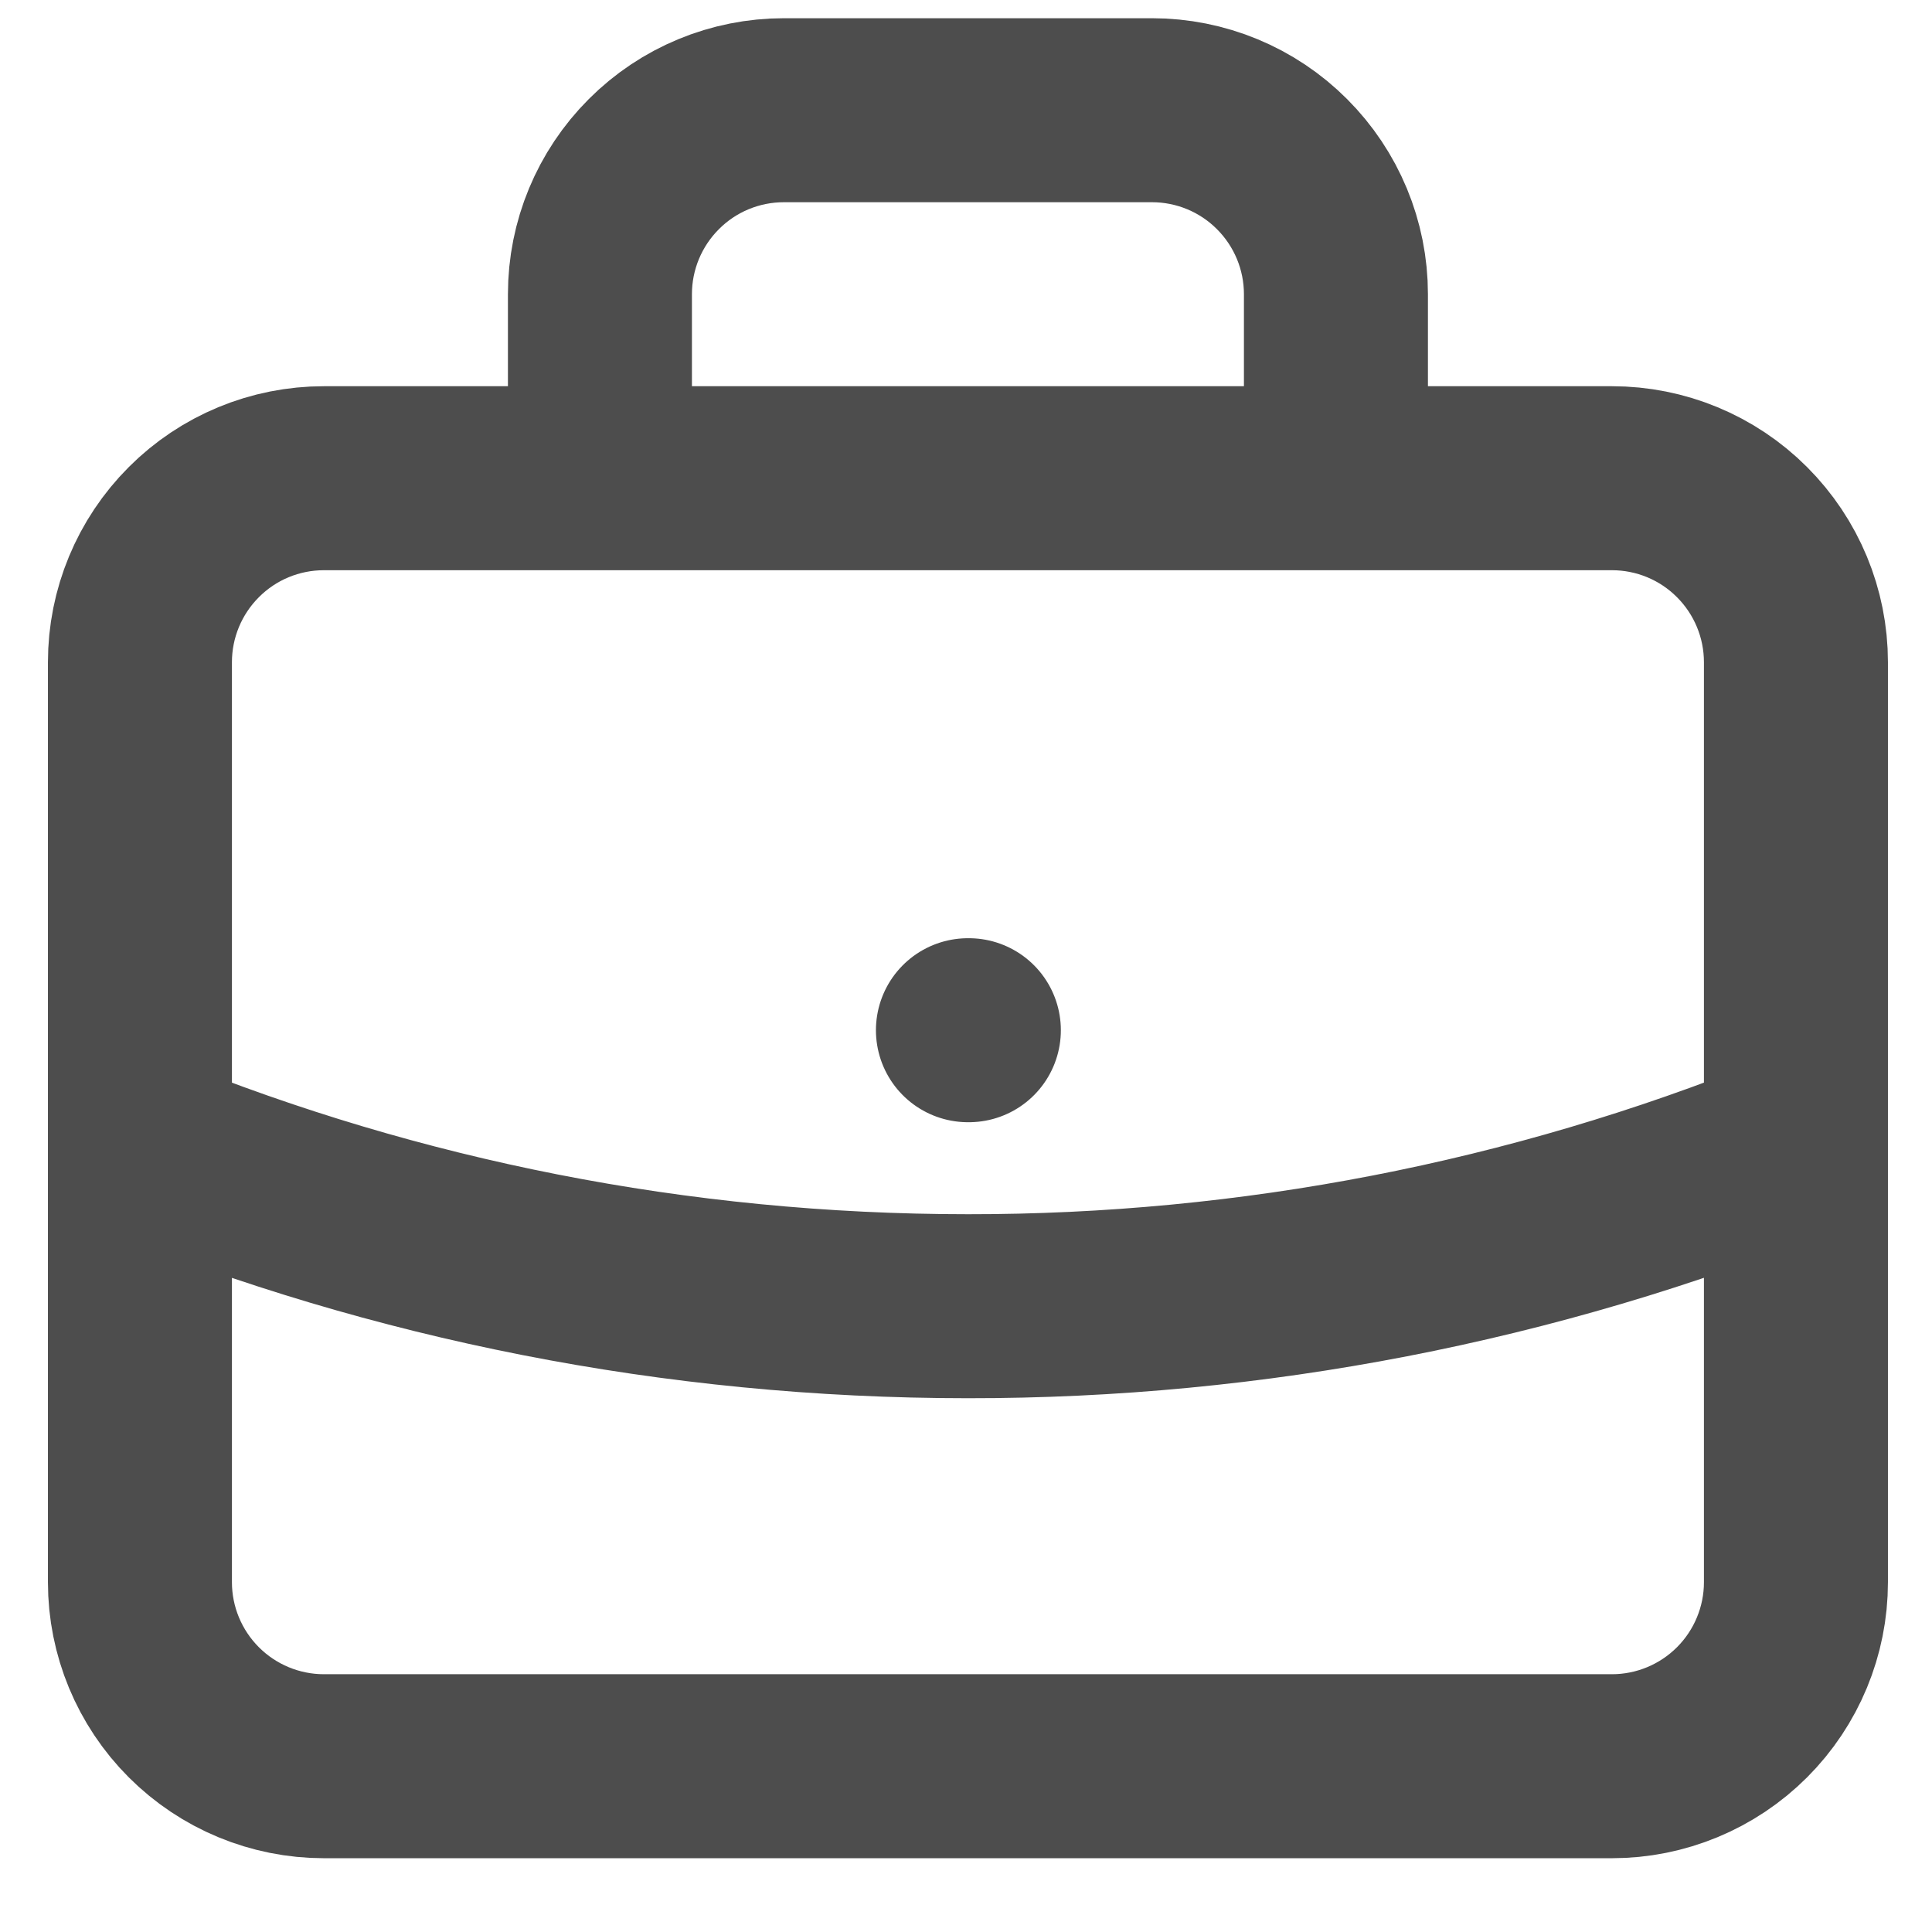
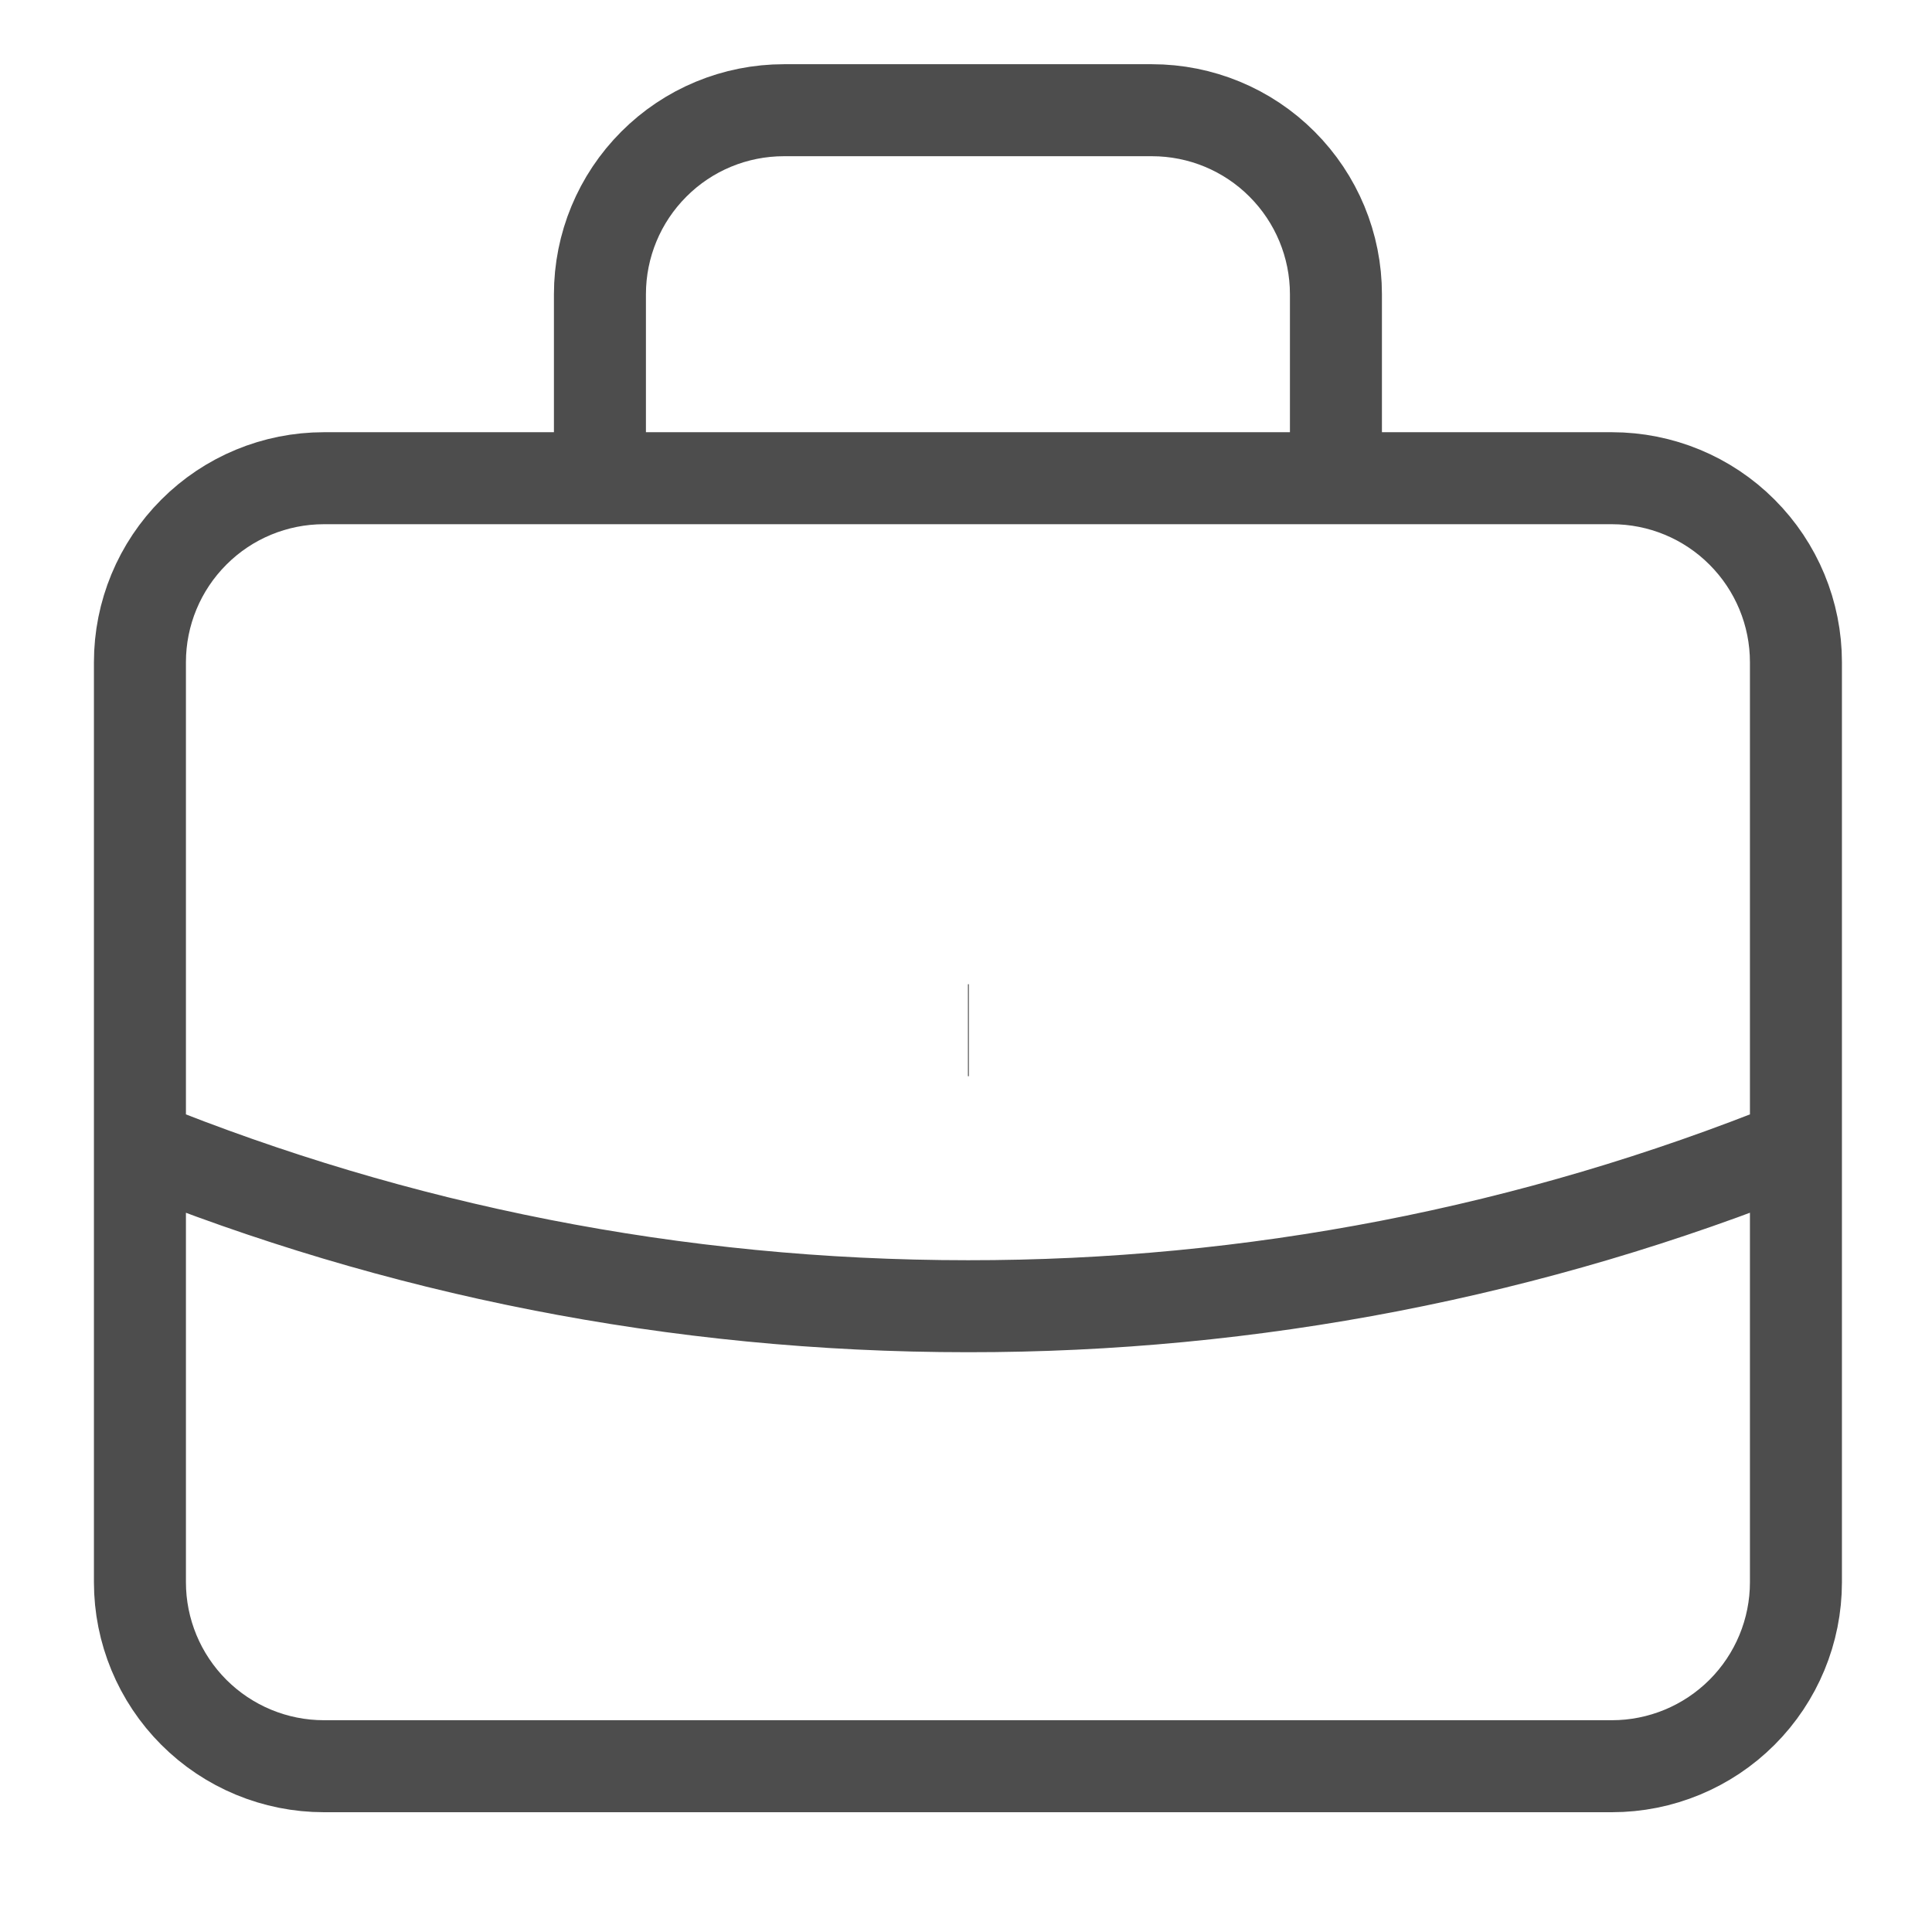
<svg xmlns="http://www.w3.org/2000/svg" width="21" height="21" viewBox="0 0 21 21" fill="none">
-   <path d="M19.521 12.453C16.661 13.609 13.605 14.201 10.521 14.198C7.338 14.198 4.301 13.578 1.521 12.453M14.521 5.198V3.198C14.521 2.667 14.31 2.159 13.935 1.784C13.56 1.408 13.051 1.198 12.521 1.198H8.521C7.99 1.198 7.482 1.408 7.107 1.784C6.732 2.159 6.521 2.667 6.521 3.198V5.198M10.521 11.198H10.531M3.521 19.198H17.521C18.051 19.198 18.56 18.987 18.935 18.612C19.31 18.237 19.521 17.728 19.521 17.198V7.198C19.521 6.667 19.31 6.159 18.935 5.784C18.56 5.408 18.051 5.198 17.521 5.198H3.521C2.99 5.198 2.482 5.408 2.107 5.784C1.732 6.159 1.521 6.667 1.521 7.198V17.198C1.521 17.728 1.732 18.237 2.107 18.612C2.482 18.987 2.99 19.198 3.521 19.198Z" stroke="#4D4D4D" stroke-width="2" stroke-linecap="round" stroke-linejoin="round" />
+   <path d="M19.521 12.453C16.661 13.609 13.605 14.201 10.521 14.198C7.338 14.198 4.301 13.578 1.521 12.453M14.521 5.198V3.198C14.521 2.667 14.31 2.159 13.935 1.784C13.56 1.408 13.051 1.198 12.521 1.198H8.521C7.99 1.198 7.482 1.408 7.107 1.784C6.732 2.159 6.521 2.667 6.521 3.198V5.198M10.521 11.198H10.531M3.521 19.198H17.521C18.051 19.198 18.56 18.987 18.935 18.612C19.31 18.237 19.521 17.728 19.521 17.198V7.198C19.521 6.667 19.31 6.159 18.935 5.784C18.56 5.408 18.051 5.198 17.521 5.198H3.521C2.99 5.198 2.482 5.408 2.107 5.784C1.732 6.159 1.521 6.667 1.521 7.198V17.198C1.521 17.728 1.732 18.237 2.107 18.612C2.482 18.987 2.99 19.198 3.521 19.198Z" stroke="#4D4D4D" strokeWidth="2" strokeLinecap="round" strokeLinejoin="round" />
</svg>
